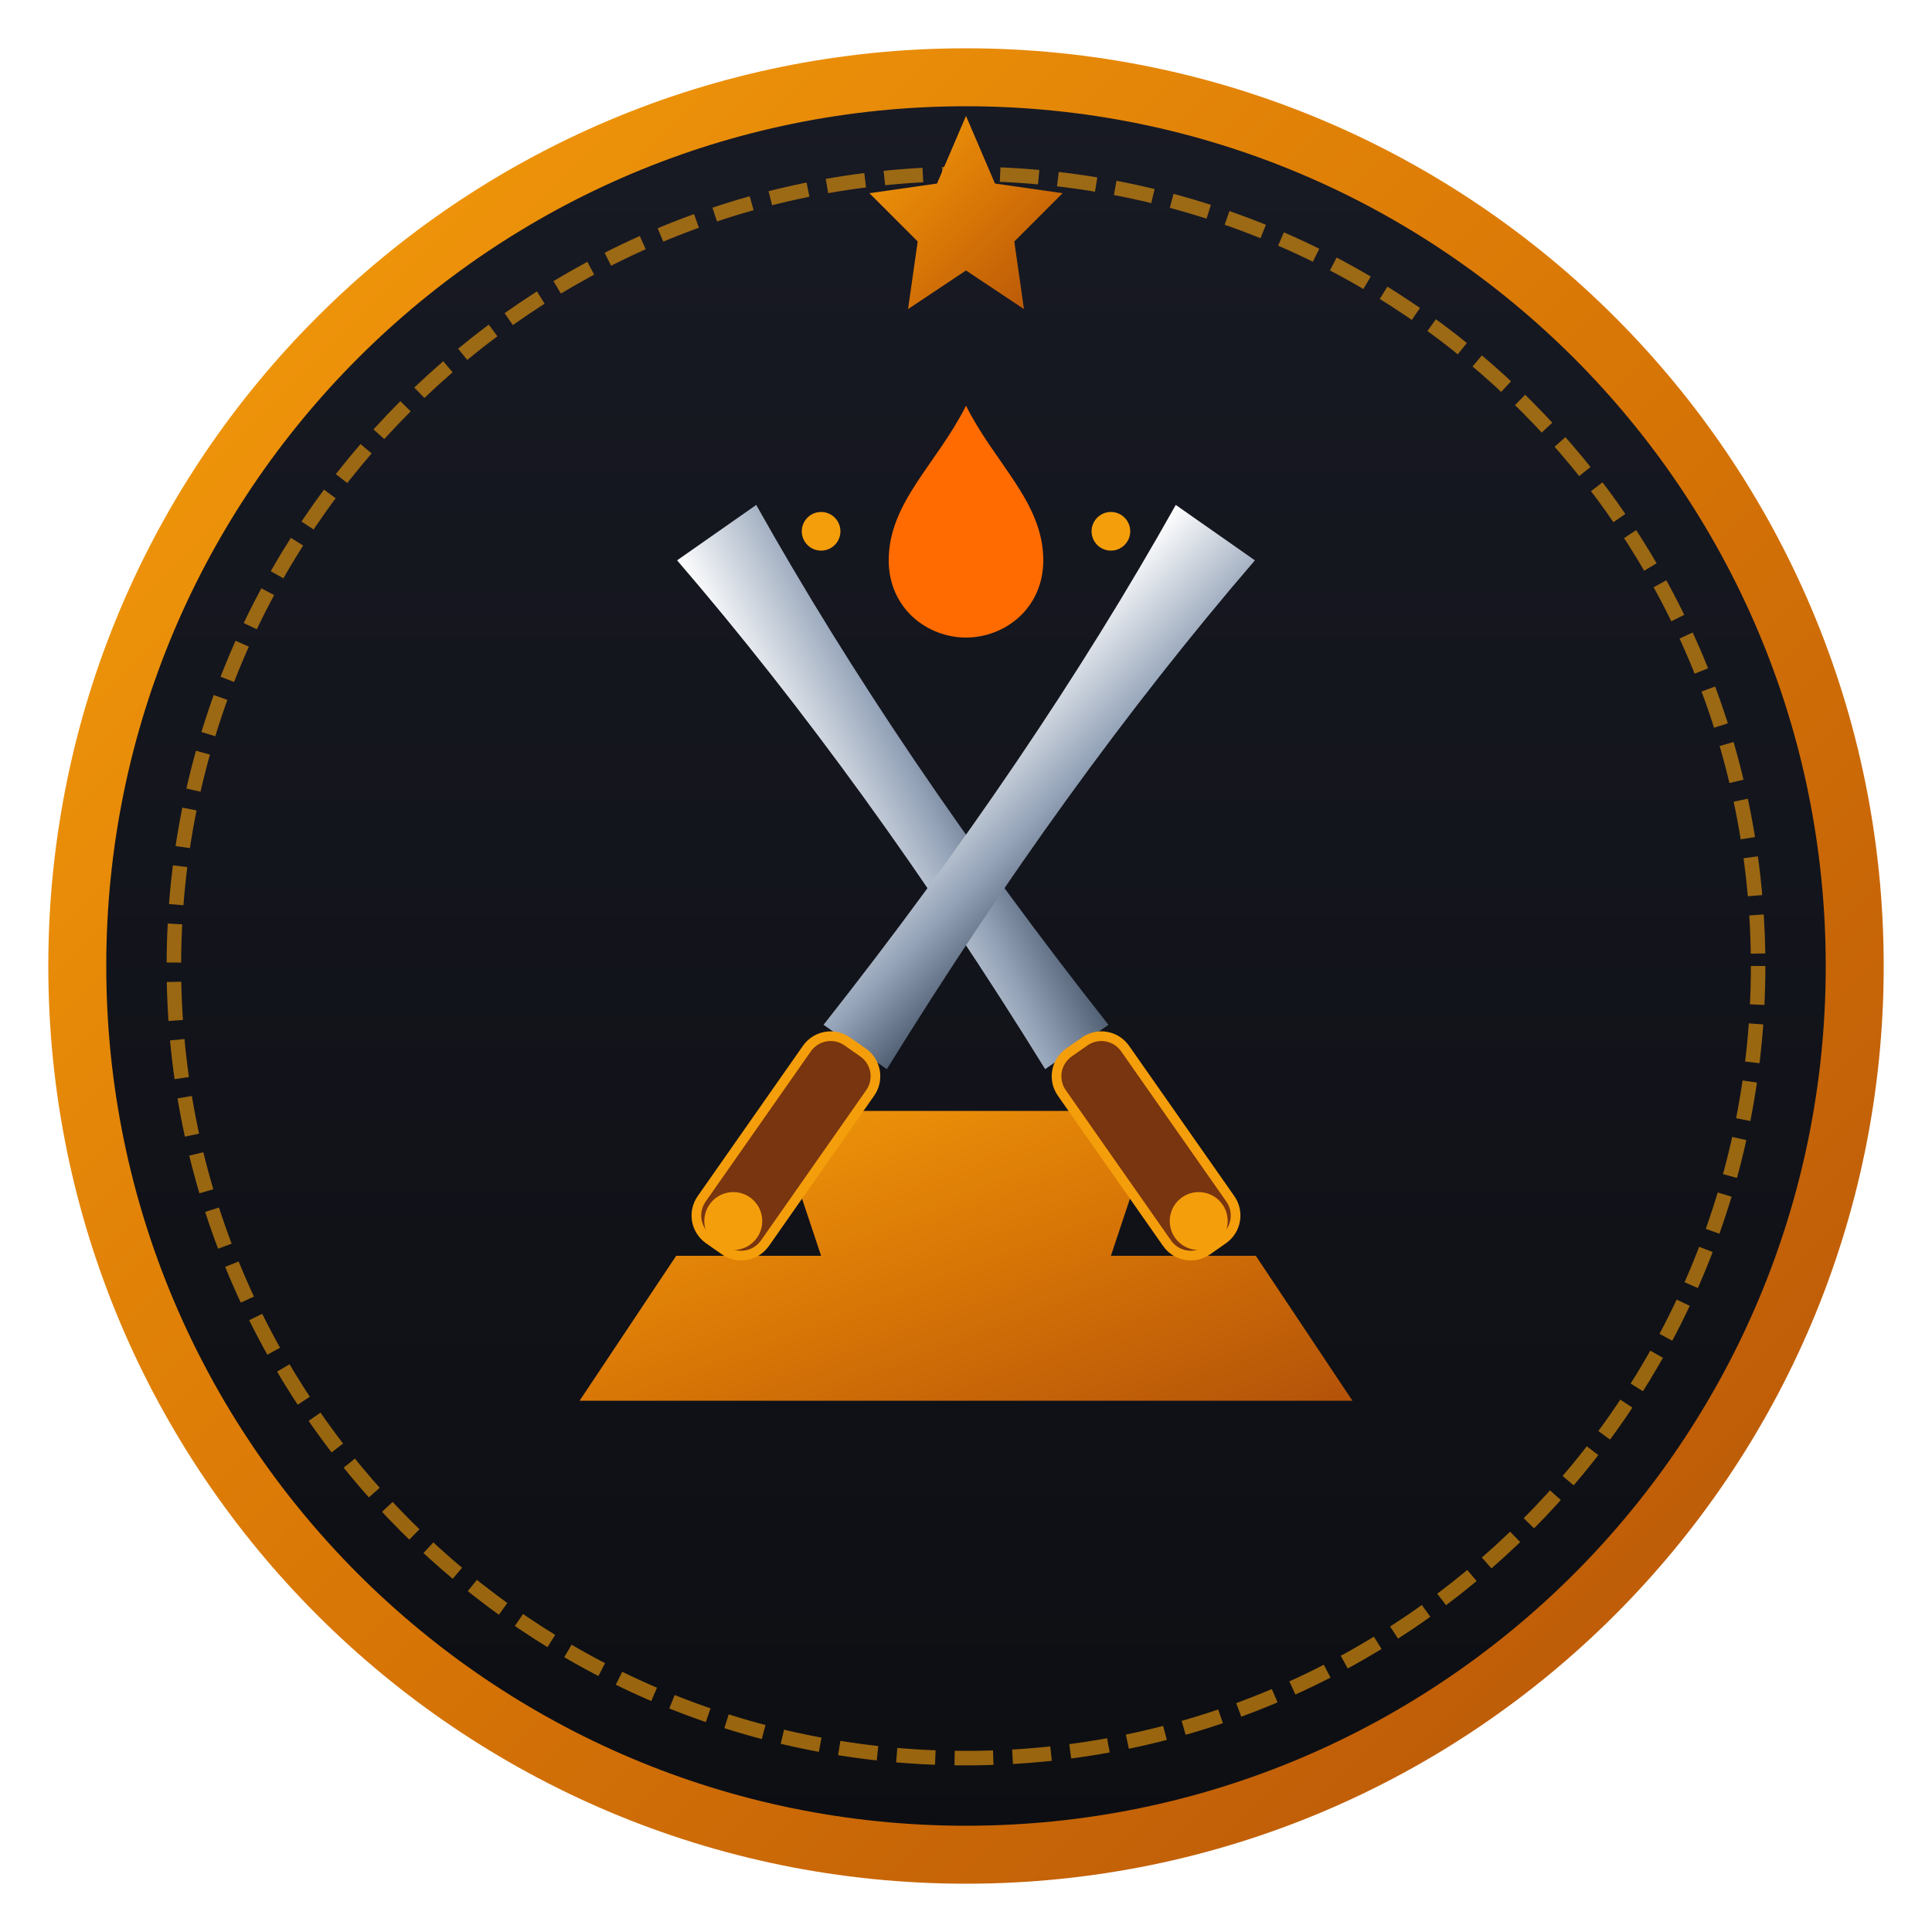
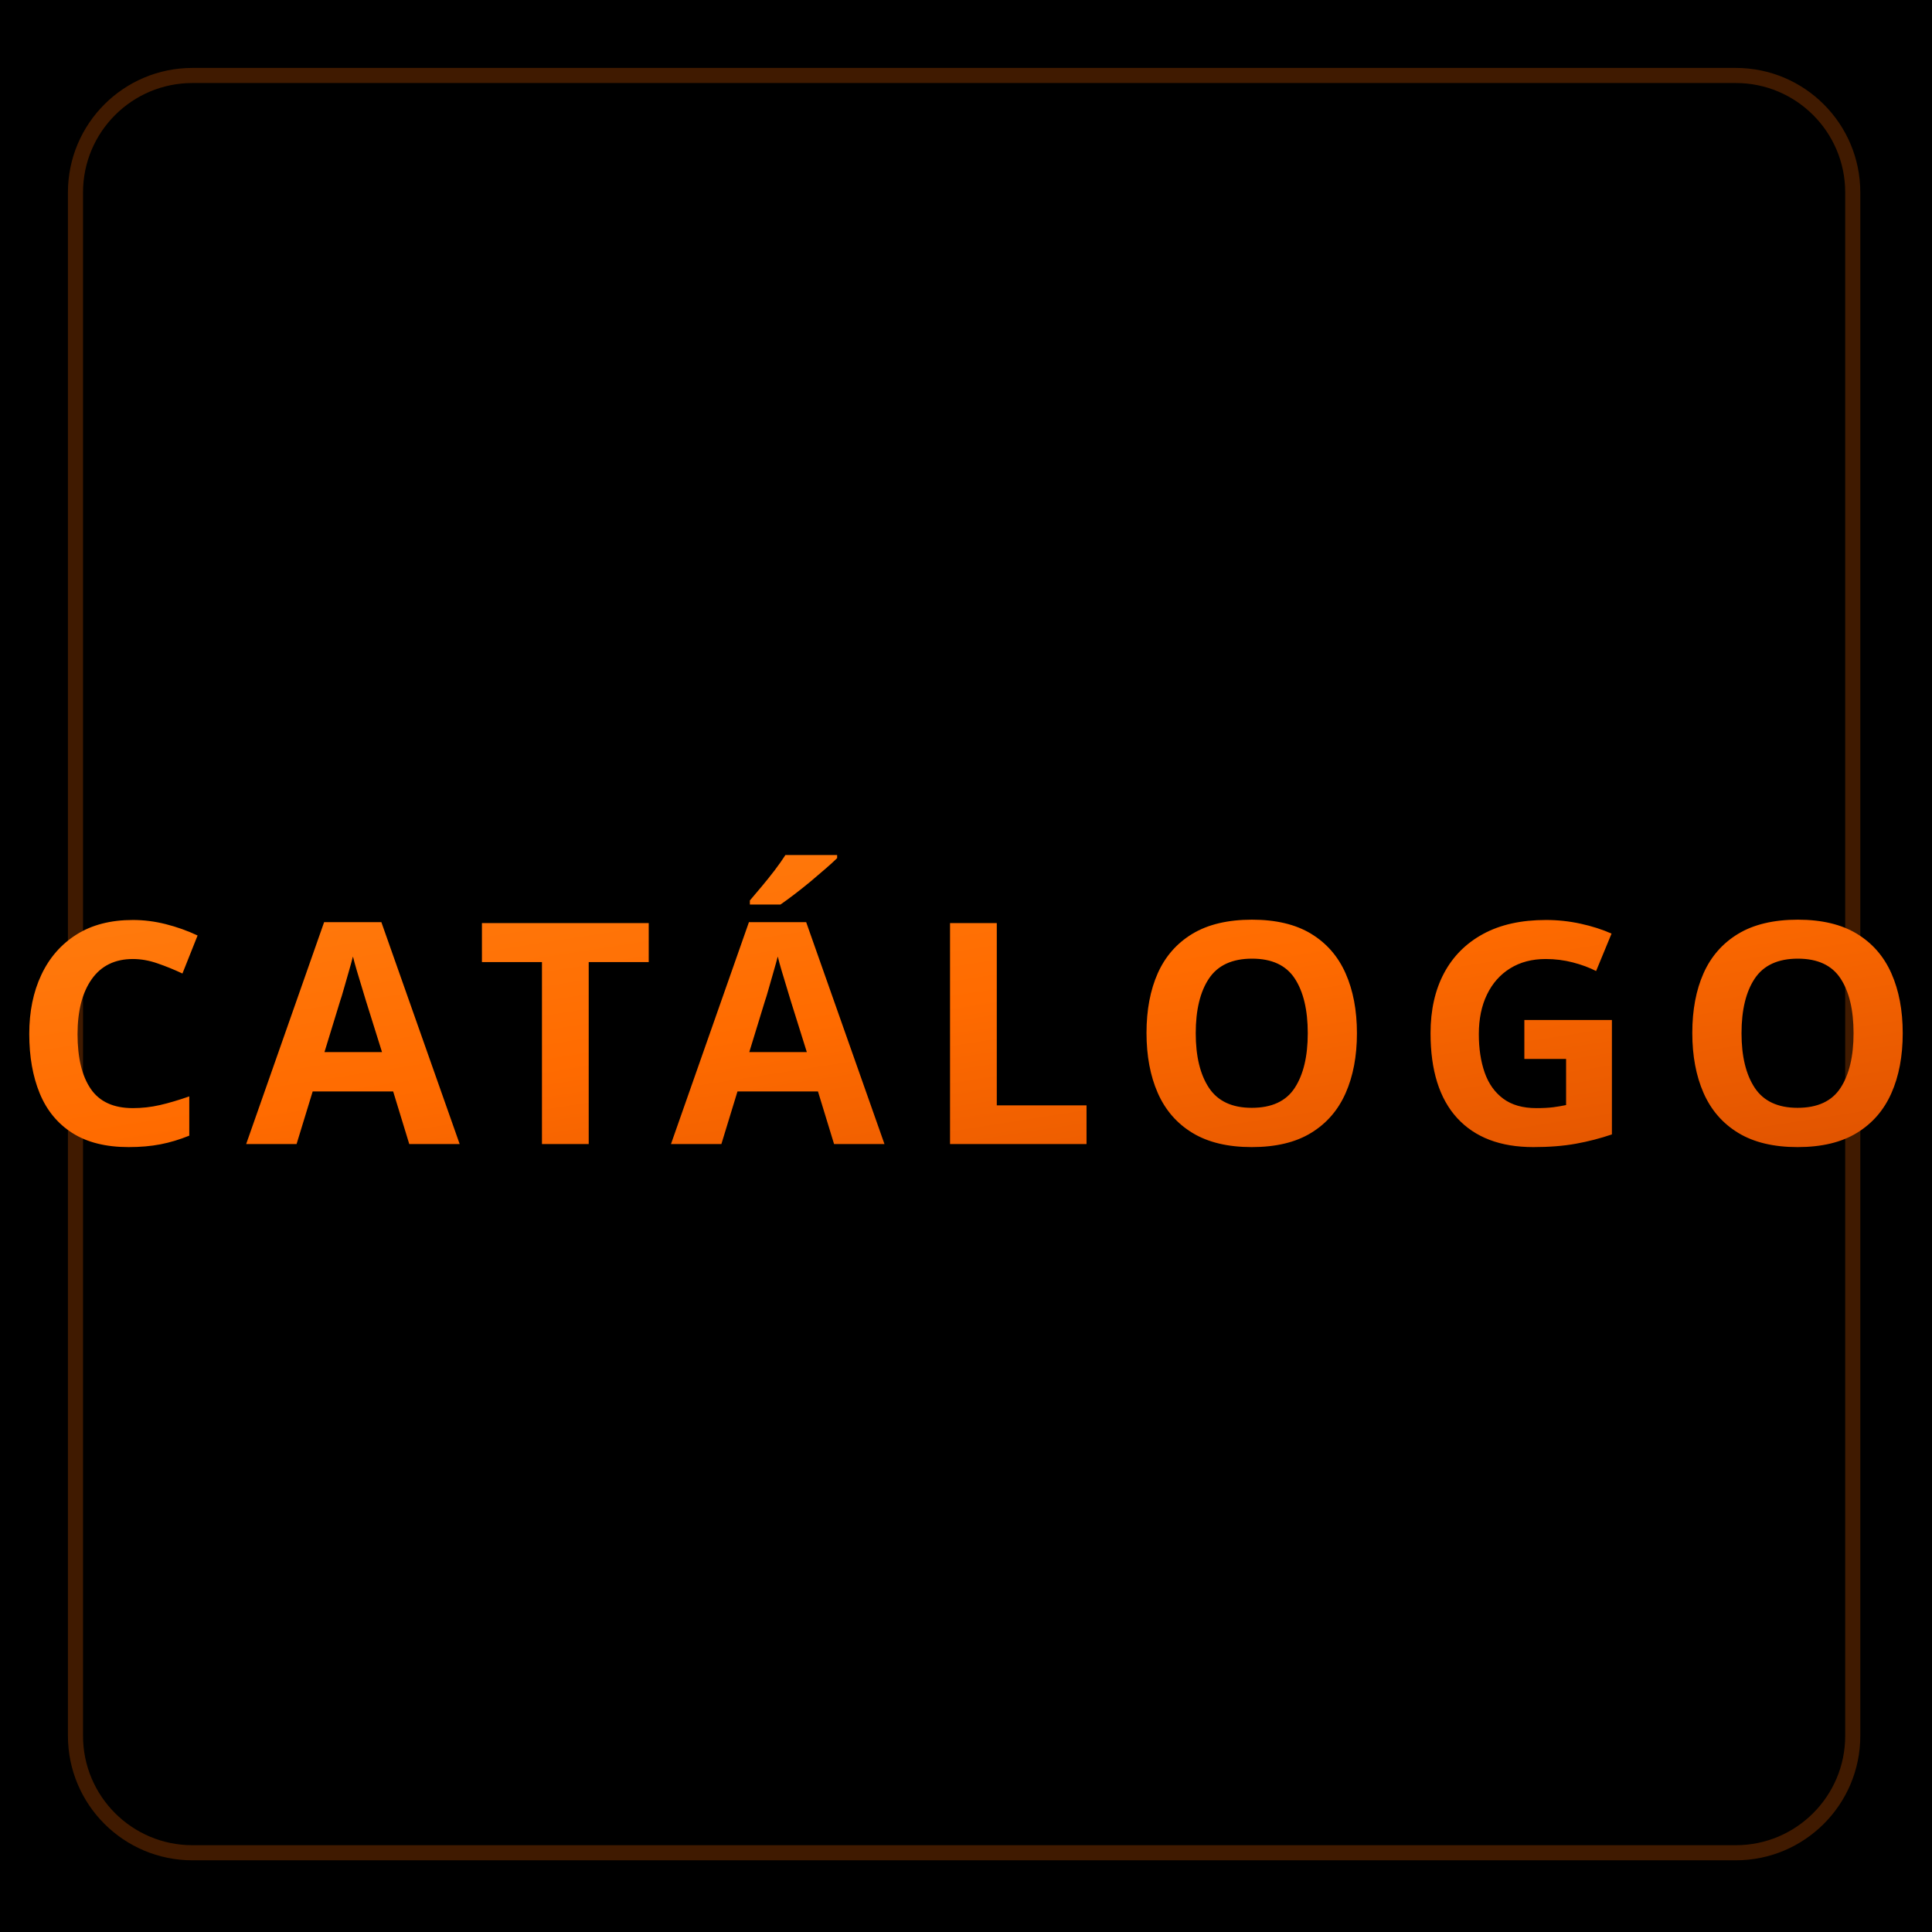
- <svg xmlns="http://www.w3.org/2000/svg" viewBox="0 0 200 200" width="100%" height="100%">
+ <svg xmlns="http://www.w3.org/2000/svg" width="512" height="512" viewBox="0 0 512 512">
  <defs>
-     <linearGradient id="gold-grad" x1="0%" y1="0%" x2="100%" y2="100%">
-       <stop offset="0%" stop-color="#f59e0b" />
-       <stop offset="50%" stop-color="#d97706" />
-       <stop offset="100%" stop-color="#b45309" />
+     <linearGradient id="orangeGrad" x1="0%" y1="0%" x2="100%" y2="100%">
+       <stop offset="0%" stop-color="#ff7f11" />
+       <stop offset="50%" stop-color="#ff6b00" />
+       <stop offset="100%" stop-color="#e05300" />
    </linearGradient>
-     <linearGradient id="dark-bg" x1="0%" y1="0%" x2="0%" y2="100%">
-       <stop offset="0%" stop-color="#181a24" />
-       <stop offset="100%" stop-color="#0d0e12" />
-     </linearGradient>
-     <linearGradient id="blade-grad" x1="0%" y1="0%" x2="100%" y2="100%">
-       <stop offset="0%" stop-color="#ffffff" />
-       <stop offset="60%" stop-color="#94a3b8" />
-       <stop offset="100%" stop-color="#475569" />
+     <linearGradient id="borderGrad" x1="0%" y1="0%" x2="100%" y2="100%">
+       <stop offset="0%" stop-color="#2a1f14" />
+       <stop offset="100%" stop-color="#141417" />
    </linearGradient>
  </defs>
-   <circle cx="100" cy="100" r="92" fill="url(#dark-bg)" stroke="url(#gold-grad)" stroke-width="6" />
-   <circle cx="100" cy="100" r="82" fill="none" stroke="#f59e0b" stroke-width="1.5" stroke-dasharray="4 2" opacity="0.6" />
-   <path d="M 60 145 L 140 145 L 130 130 L 115 130 L 120 115 L 80 115 L 85 130 L 70 130 Z" fill="url(#gold-grad)" />
-   <g transform="translate(100, 92)">
-     <g transform="rotate(-35)">
-       <path d="M -5 -45 Q -2 -15 -4 20 L 4 20 Q 2 -15 5 -45 Z" fill="url(#blade-grad)" />
-       <rect x="-4" y="20" width="8" height="25" rx="3" fill="#78350f" stroke="#f59e0b" stroke-width="1" />
-       <circle cx="0" cy="42" r="3" fill="#f59e0b" />
-     </g>
-     <g transform="rotate(35)">
-       <path d="M -5 -45 Q -2 -15 -4 20 L 4 20 Q 2 -15 5 -45 Z" fill="url(#blade-grad)" />
-       <rect x="-4" y="20" width="8" height="25" rx="3" fill="#78350f" stroke="#f59e0b" stroke-width="1" />
-       <circle cx="0" cy="42" r="3" fill="#f59e0b" />
-     </g>
-   </g>
-   <path d="M 100 42 C 103 48 108 52 108 58 C 108 63 104 66 100 66 C 96 66 92 63 92 58 C 92 52 97 48 100 42 Z" fill="#ff6b00" />
-   <circle cx="85" cy="55" r="2" fill="#f59e0b" />
-   <circle cx="115" cy="55" r="2" fill="#f59e0b" />
-   <polygon points="100,12 103,19 110,20 105,25 106,32 100,28 94,32 95,25 90,20 97,19" fill="url(#gold-grad)" />
+   <rect x="0" y="0" width="512" height="512" fill="#000000" />
+   <rect x="20" y="20" width="471" height="471" fill="none" stroke="#ff6b00" stroke-width="4" stroke-opacity="0.25" rx="31" />
+   <text x="50%" y="53%" font-family="'Cinzel', 'Plus Jakarta Sans', 'Arial Black', 'Trebuchet MS', 'Impact', sans-serif" font-size="82px" font-weight="900" letter-spacing="10px" fill="url(#orangeGrad)" text-anchor="middle" dominant-baseline="central">
+     CATÁLOGO
+   </text>
</svg>
